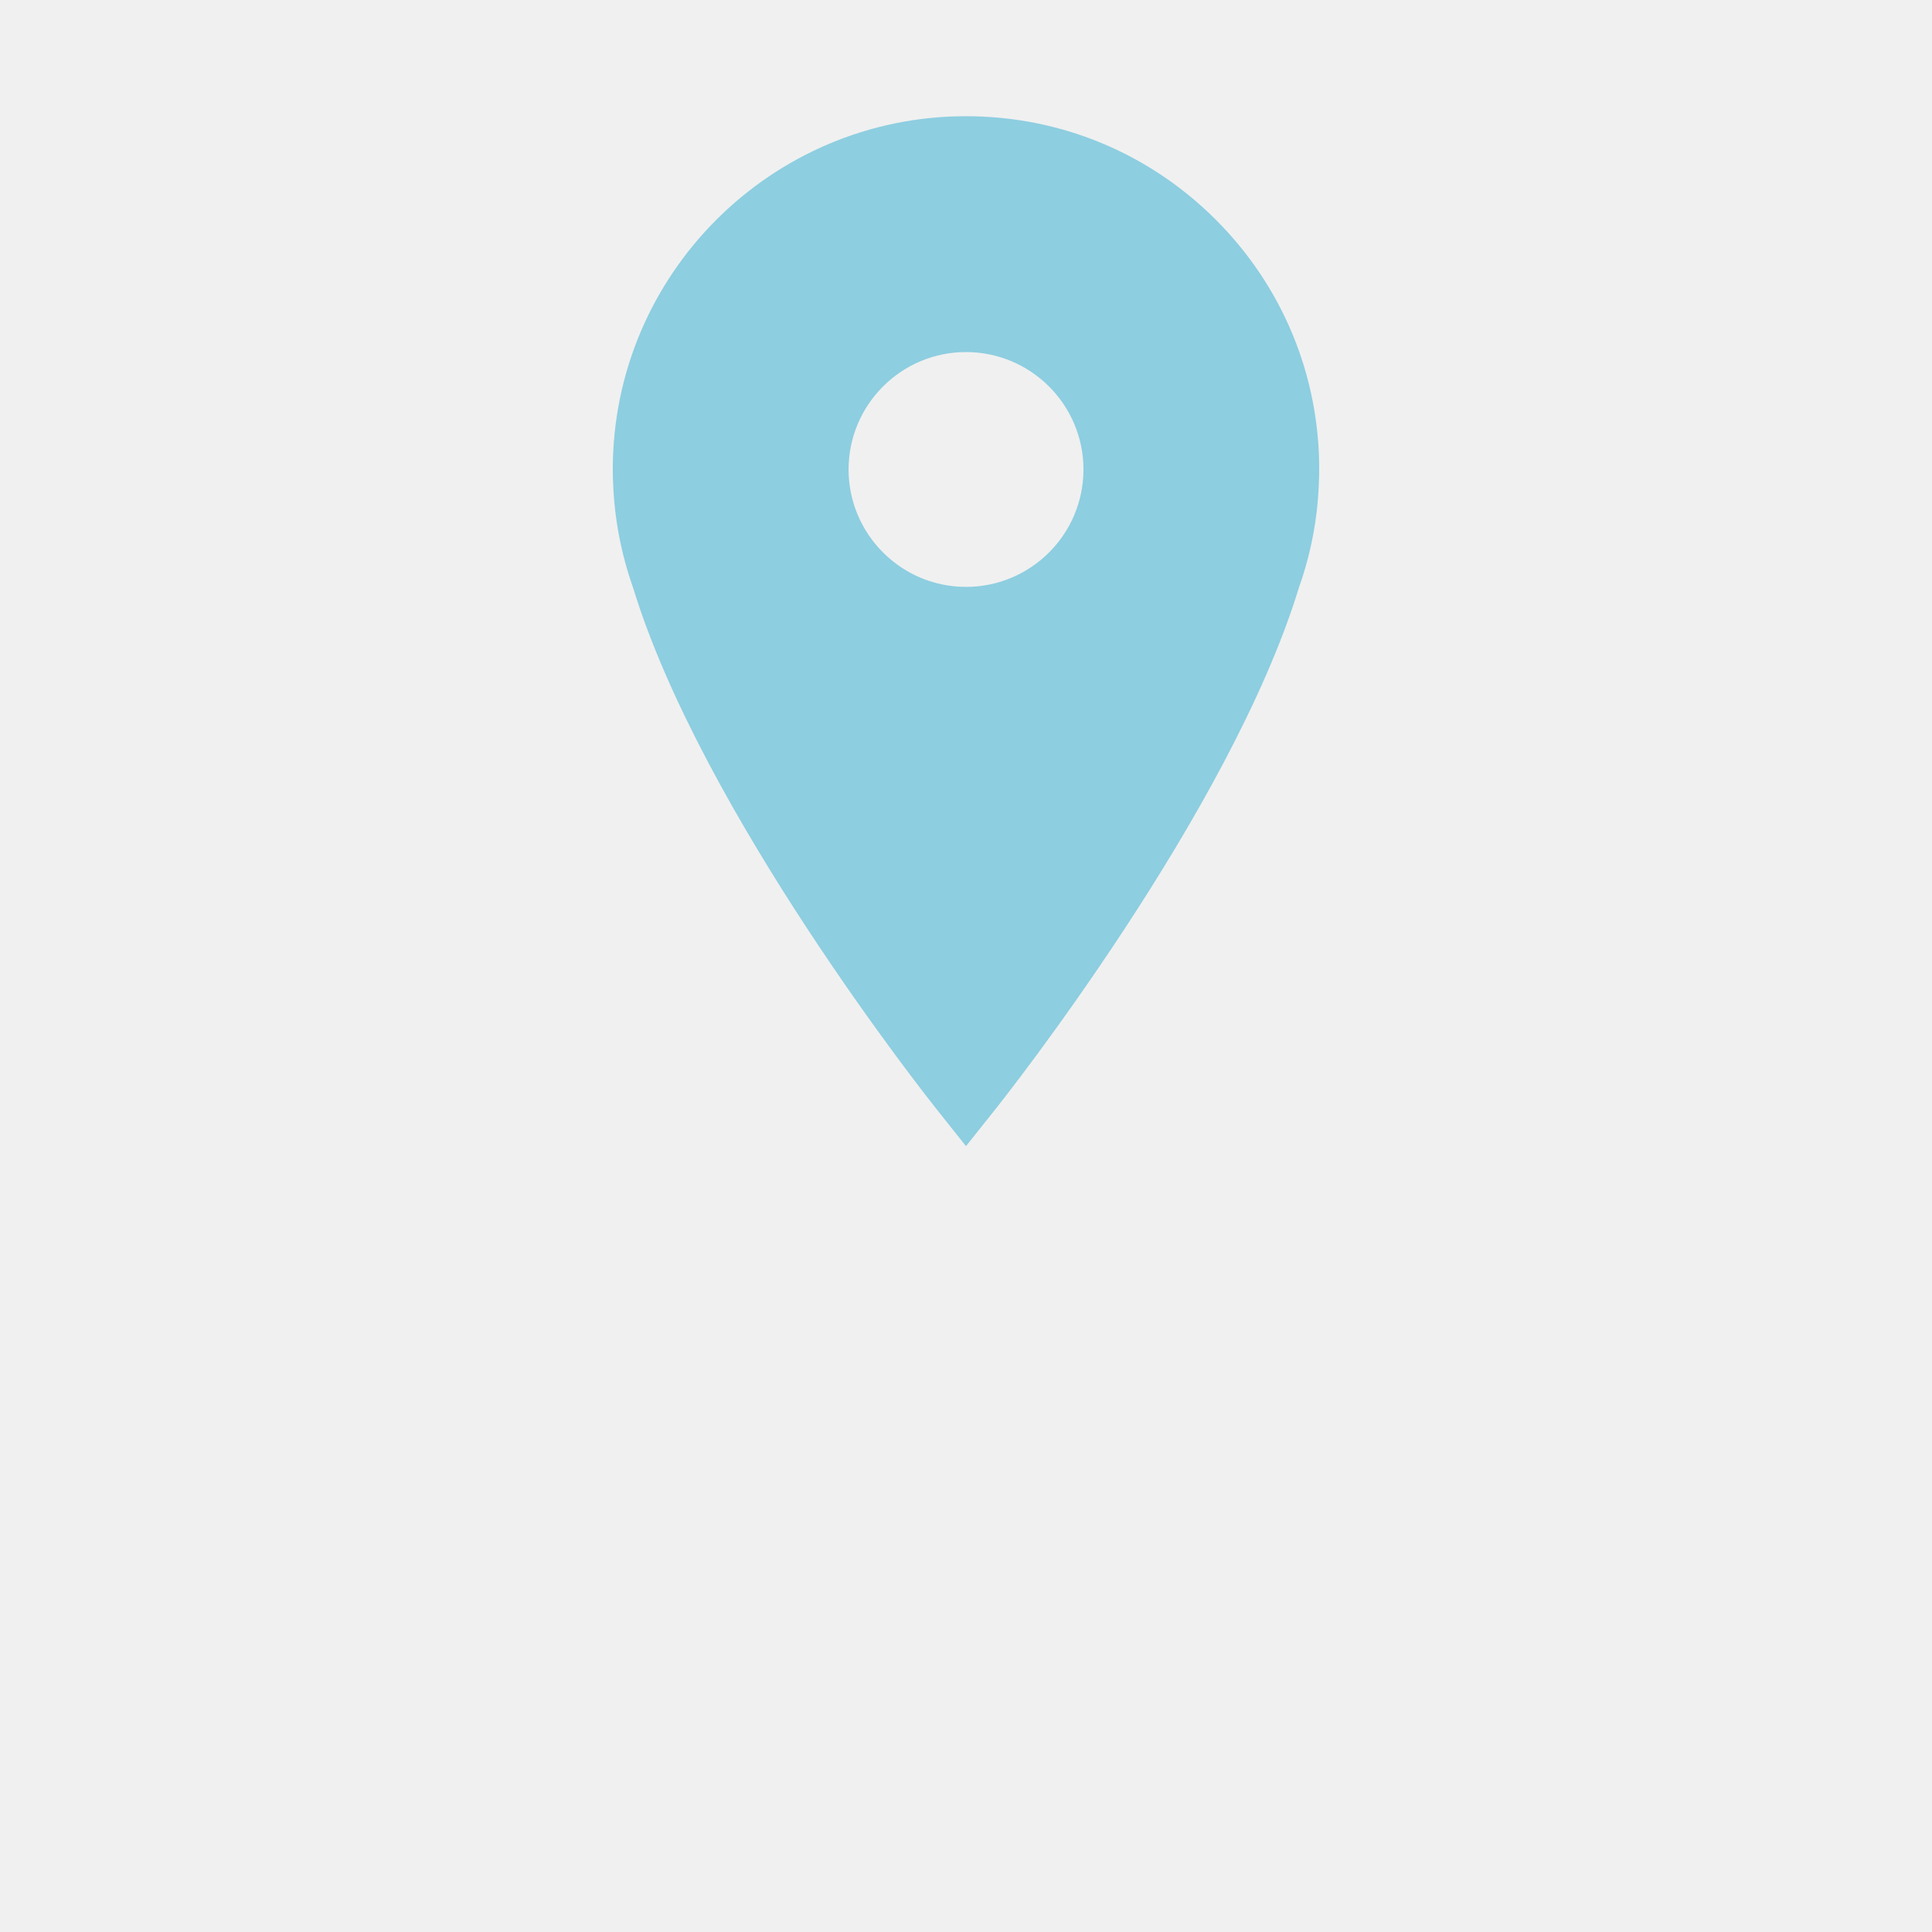
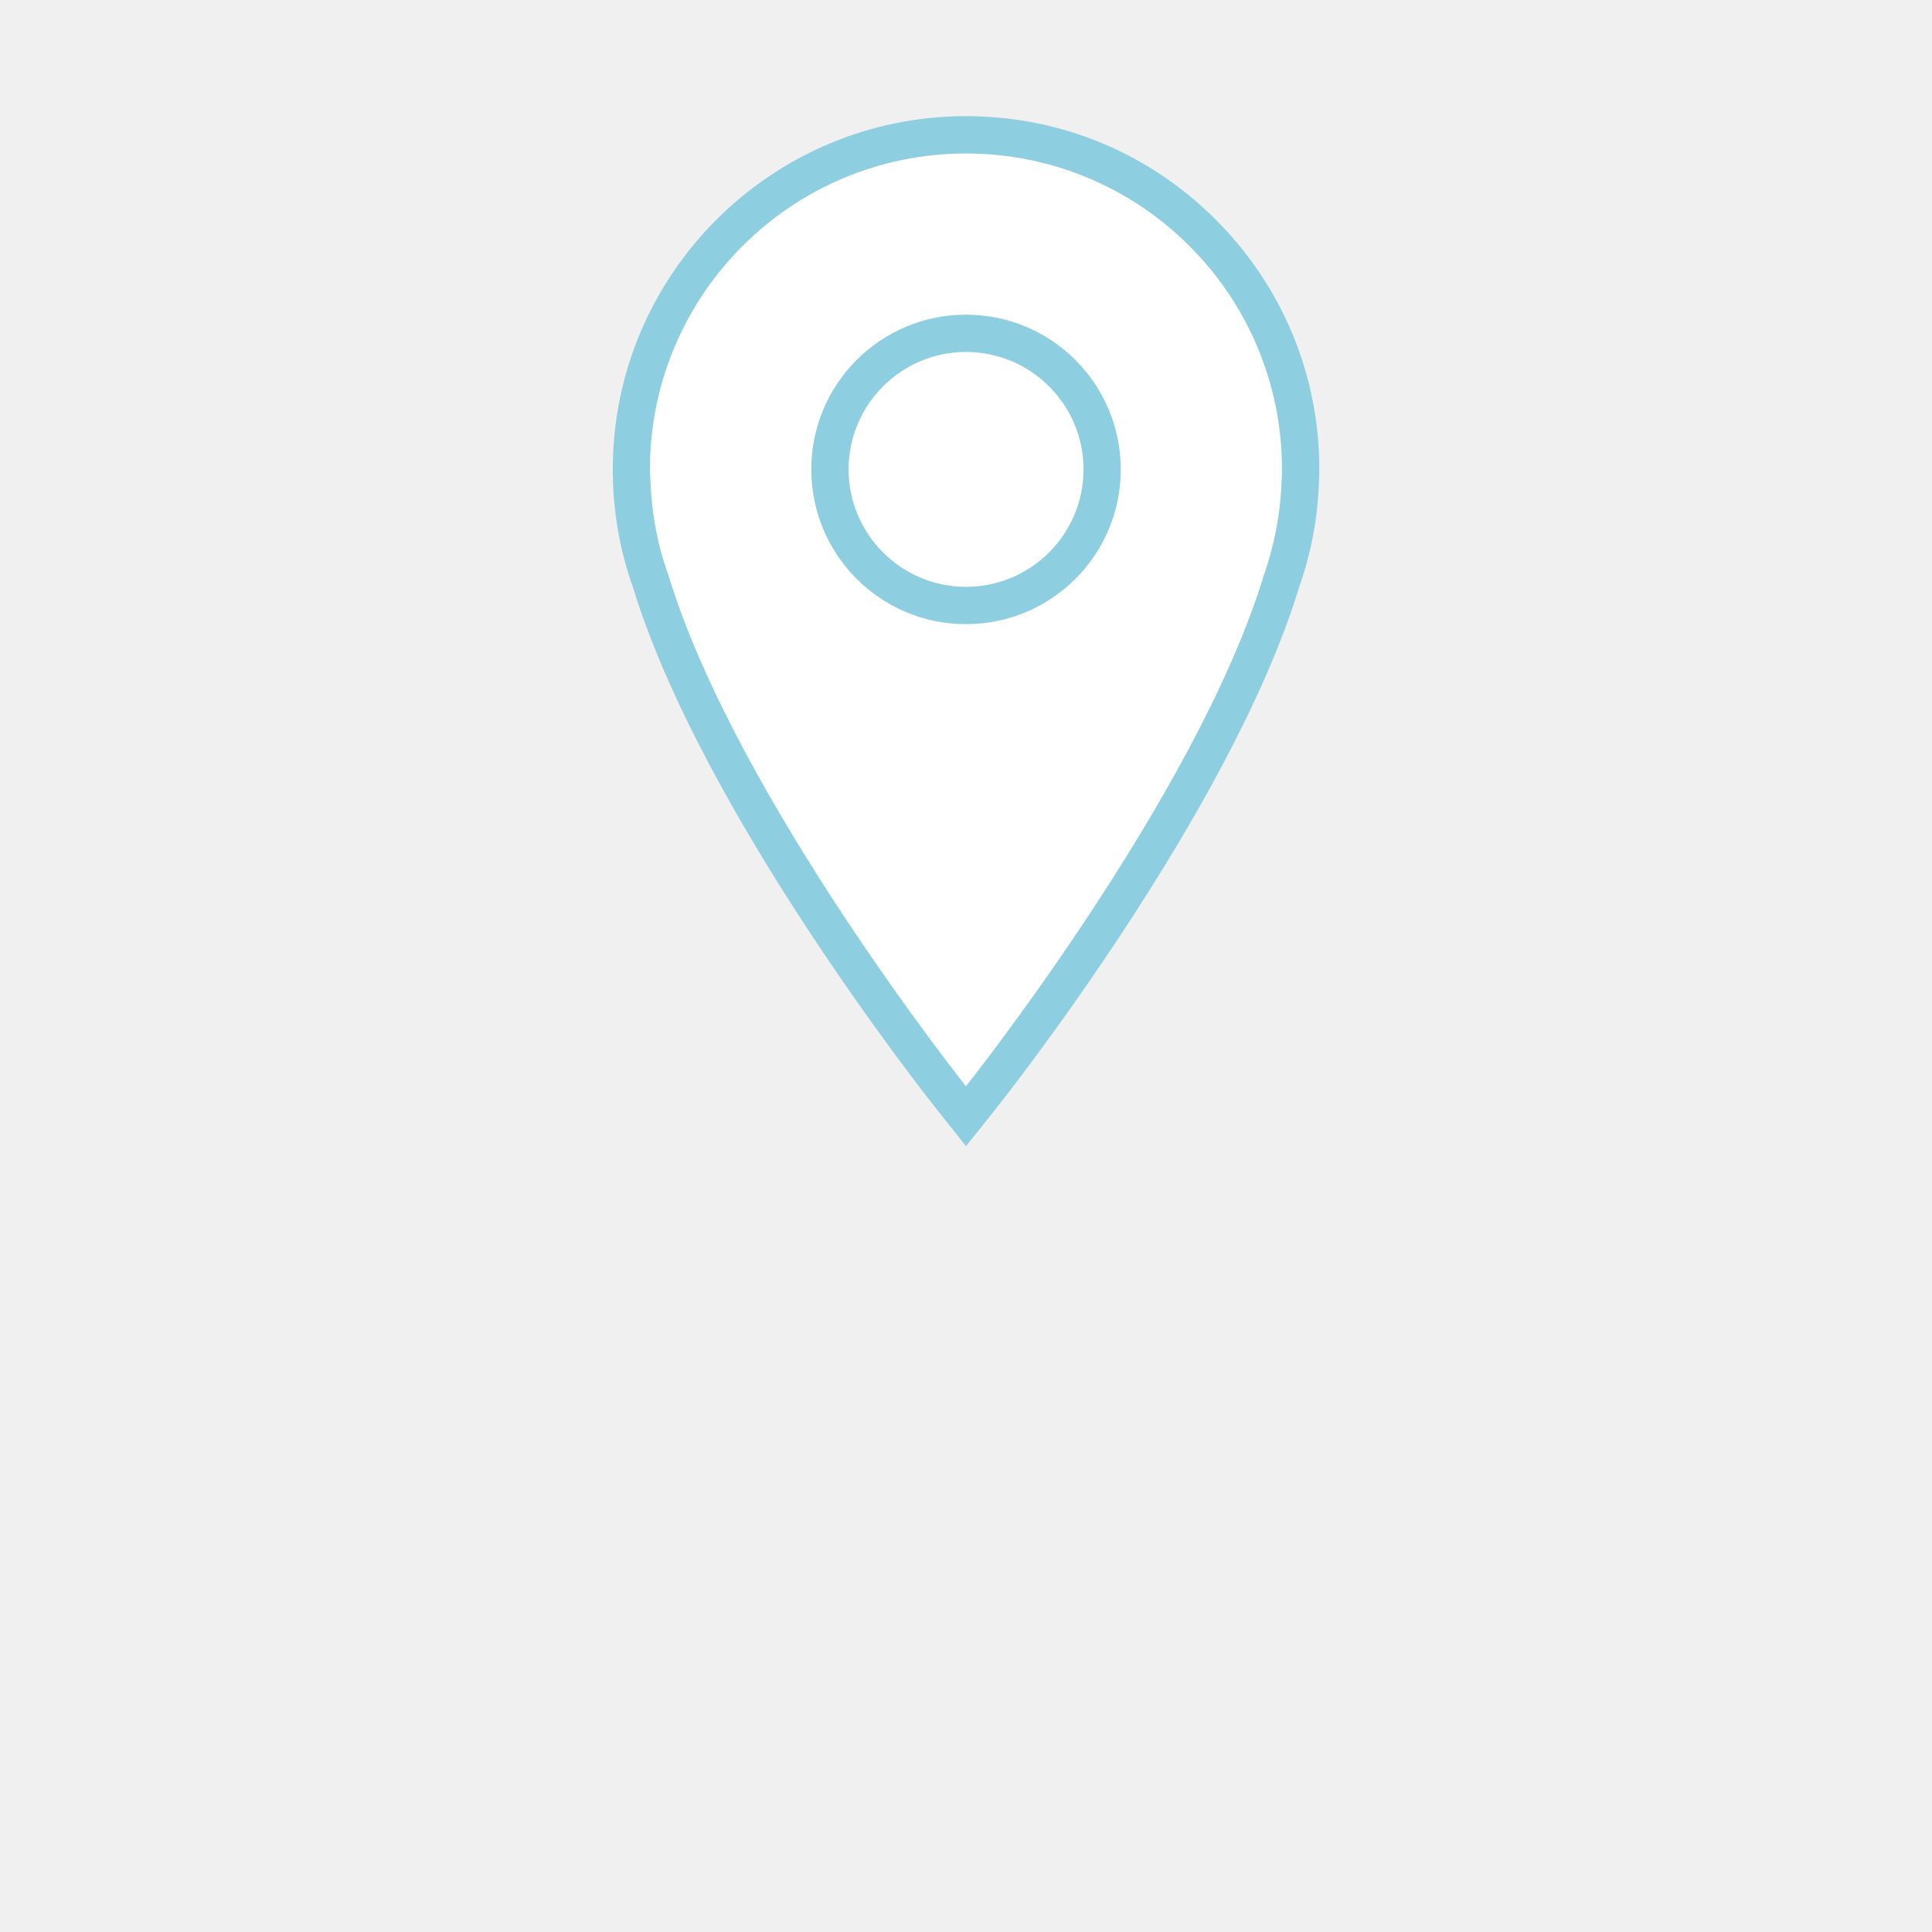
<svg xmlns="http://www.w3.org/2000/svg" version="1.1" id="Layer_1" x="0px" y="0px" width="40px" height="40px" viewBox="0 0 40 40" enable-background="new 0 0 40 40" xml:space="preserve">
  <g>
+     <path fill="#8DCEE0" d="M19.398,22.971c-0.199-0.249-4.863-6.139-6.293-10.811c-0.25-0.698-0.386-1.431-0.414-2.178   c0-0.085-0.004-0.174-0.004-0.264c0-4.032,3.281-7.313,7.312-7.313c1.954,0,3.792,0.76,5.171,2.142   c1.383,1.383,2.145,3.218,2.145,5.171c0,0.09-0.004,0.183-0.008,0.275c-0.025,0.737-0.164,1.47-0.411,2.167   c-1.429,4.672-6.093,10.561-6.289,10.81l-0.607,0.76L19.398,22.971z" />
+     <path fill="#FFFFFF" d="M19.999,3.178c-3.612,0-6.543,2.928-6.543,6.54c0,0.078,0.007,0.157,0.011,0.236   c0.025,0.688,0.15,1.347,0.375,1.964c1.394,4.587,6.157,10.572,6.157,10.572s4.767-5.983,6.164-10.57   c0.218-0.619,0.347-1.278,0.372-1.966c0.007-0.079,0.007-0.158,0.007-0.236C26.542,6.106,23.615,3.178,19.999,3.178z" />
    <g>
-       <path fill="#8DCEE0" d="M19.396,22.971c-0.198-0.249-4.862-6.138-6.291-10.81c-0.246-0.698-0.386-1.431-0.412-2.179    c-0.004-0.084-0.006-0.175-0.006-0.263c0-4.033,3.28-7.313,7.312-7.313c1.954,0,3.791,0.761,5.172,2.142s2.143,3.218,2.142,5.171    c0,0.09-0.002,0.182-0.007,0.274c-0.025,0.738-0.165,1.471-0.412,2.169c-1.429,4.671-6.092,10.56-6.29,10.809L20,23.73    L19.396,22.971z M20,7.289c-1.34,0-2.431,1.09-2.431,2.431c0,1.34,1.091,2.431,2.431,2.431c1.341,0,2.432-1.09,2.432-2.431    C22.432,8.379,21.341,7.289,20,7.289z" />
-       <path fill="#8DCEE0" d="M20,3.179c-3.612,0-6.541,2.929-6.541,6.541c0,0.077,0.003,0.156,0.006,0.235    c0.025,0.688,0.154,1.347,0.375,1.964C15.235,16.506,20,22.49,20,22.49s4.766-5.983,6.161-10.57    c0.22-0.618,0.35-1.278,0.374-1.965c0.004-0.079,0.006-0.158,0.006-0.235C26.541,6.107,23.613,3.179,20,3.179z M20,12.923    c-1.769,0-3.203-1.434-3.203-3.203S18.231,6.516,20,6.516c1.77,0,3.204,1.435,3.204,3.204S21.77,12.923,20,12.923z" />
+       <path fill="#8DCEE0" d="M19.999,6.515c-1.769,0-3.202,1.435-3.202,3.204c0,1.77,1.434,3.203,3.202,3.203    c1.772,0,3.205-1.433,3.205-3.203C23.204,7.95,21.771,6.515,19.999,6.515z M19.999,12.15c-1.34,0-2.43-1.091-2.43-2.432    c0-1.341,1.09-2.431,2.43-2.431c1.344,0,2.434,1.09,2.434,2.431C22.433,11.06,21.343,12.15,19.999,12.15z" />
    </g>
  </g>
</svg>
